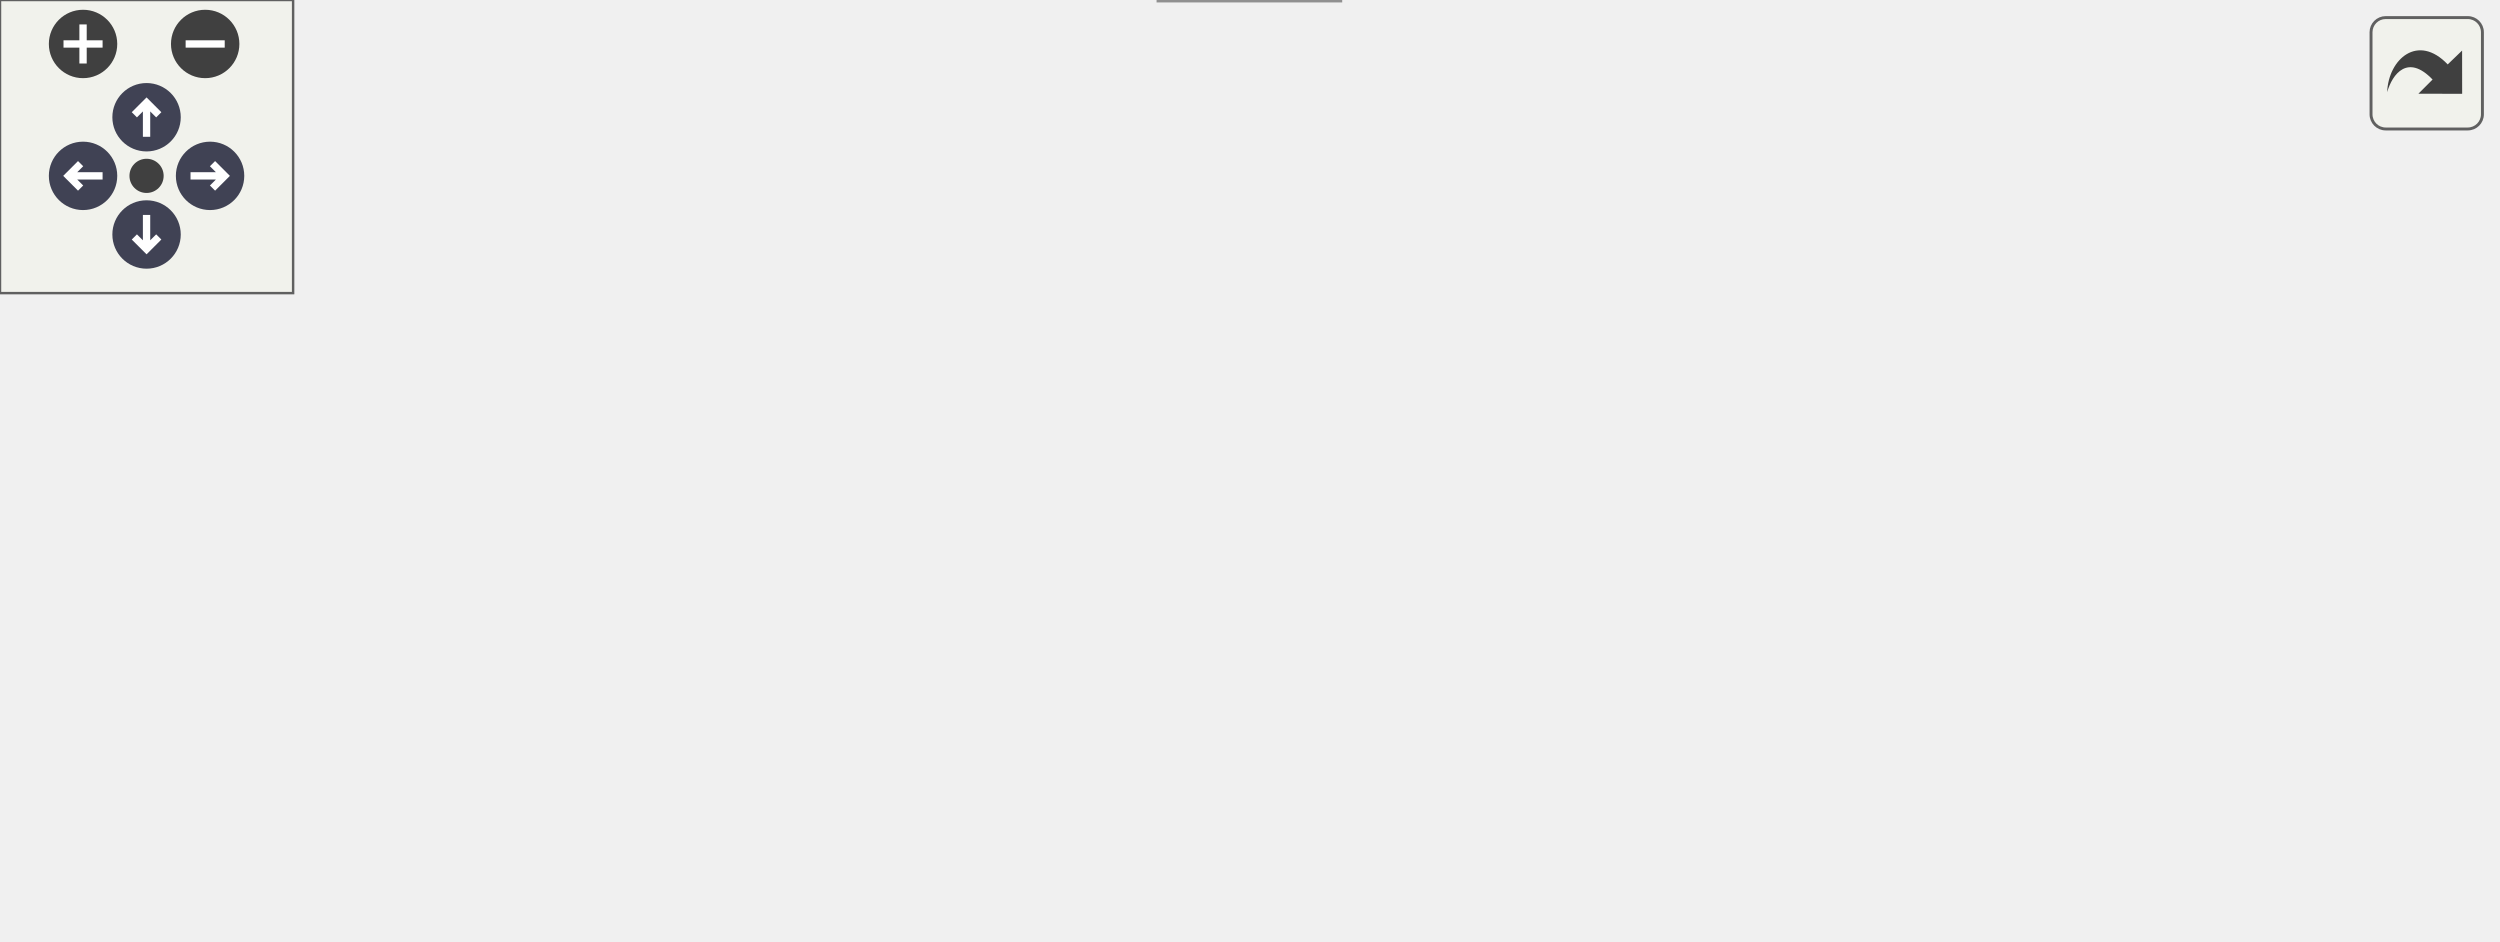
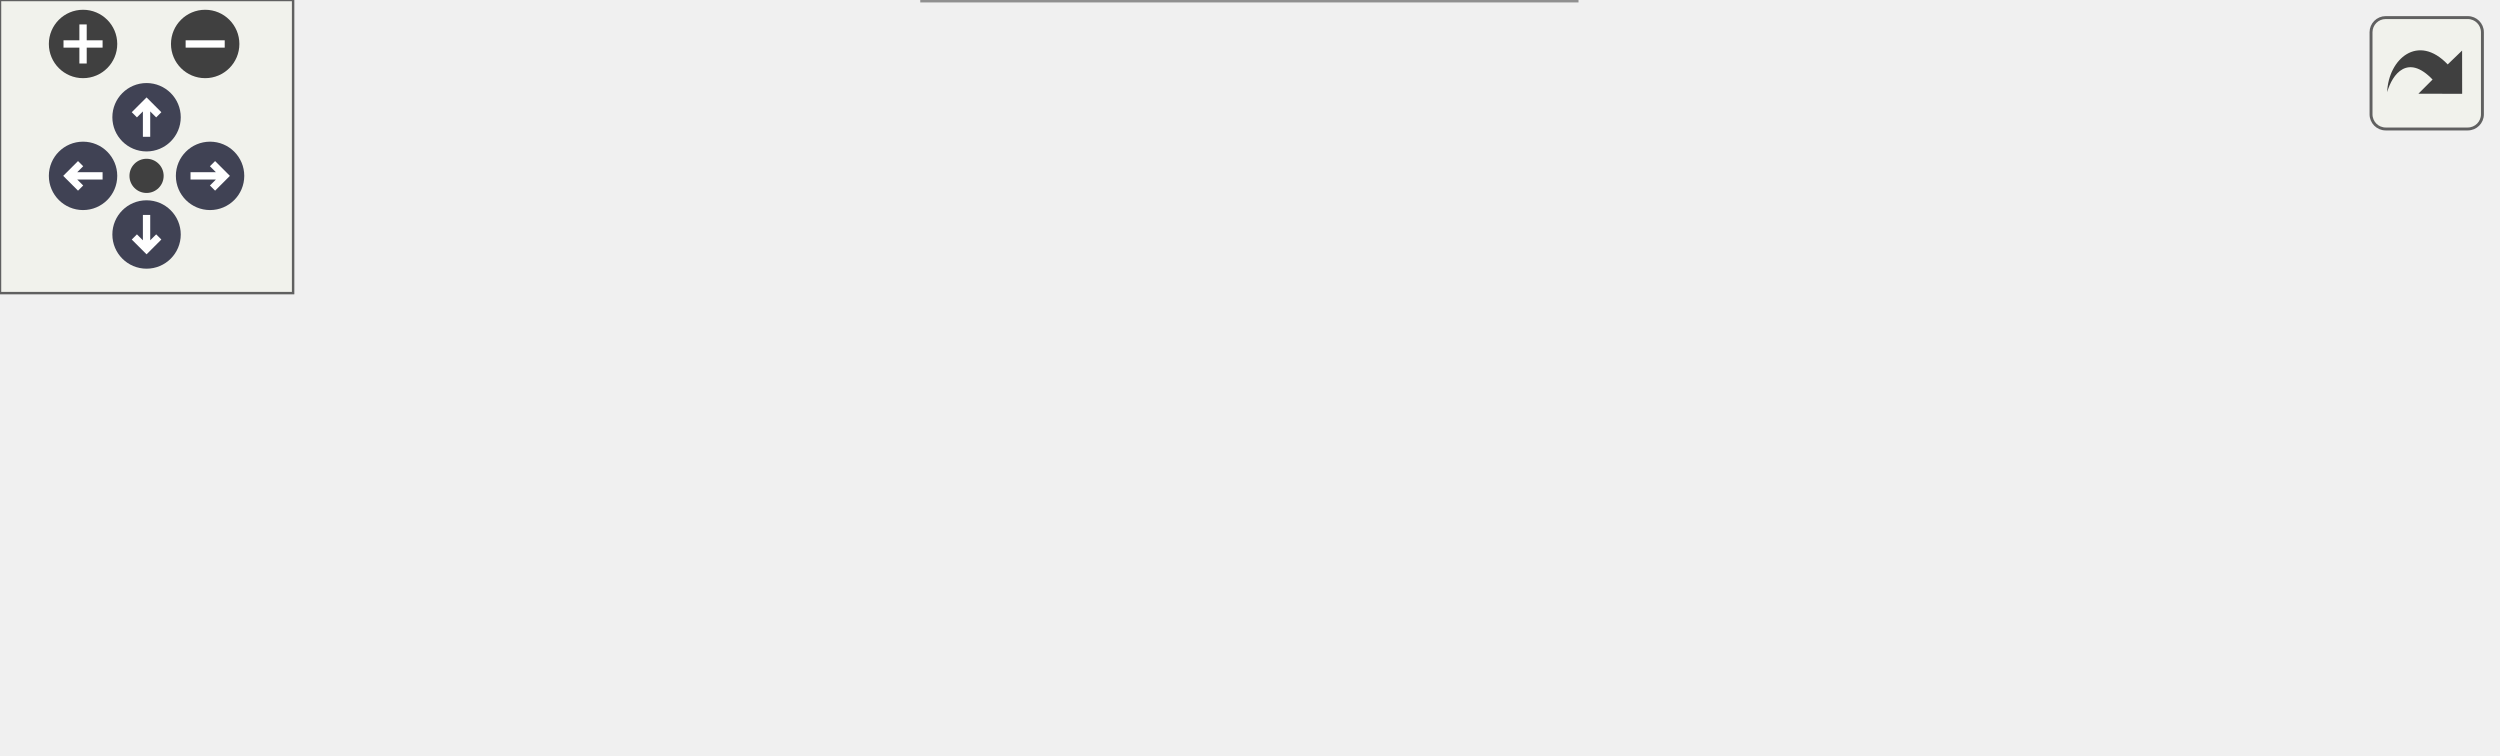
<svg xmlns="http://www.w3.org/2000/svg" xmlns:xlink="http://www.w3.org/1999/xlink" id="main" version="1.1" xml:space="preserve">
  <style type="text/css">
.node, .edge {opacity: 0.7;}
.node.selected, .edge.selected {opacity: 1;}
.edge:hover path { stroke: red; }
.edge:hover polygon { stroke: red; fill: red; }
</style>
  <defs>
    <circle id="rim" cx="0" cy="0" r="7" />
    <circle id="rim2" cx="0" cy="0" r="3.5" />
    <g id="zoomPlus">
      <use xlink:href="#rim" fill="#404040">
        <set attributeName="fill" to="#808080" begin="zoomplus.mouseover" end="zoomplus.mouseout" />
      </use>
      <path d="M-4,0h8M0,-4v8" fill="none" stroke="white" stroke-width="1.5" pointer-events="none" />
    </g>
    <g id="zoomMin">
      <use xlink:href="#rim" fill="#404040">
        <set attributeName="fill" to="#808080" begin="zoomminus.mouseover" end="zoomminus.mouseout" />
      </use>
      <path d="M-4,0h8" fill="none" stroke="white" stroke-width="1.5" pointer-events="none" />
    </g>
    <g id="arrowUp" transform="translate(30 24)">
      <use xlink:href="#rim" />
      <path pointer-events="none" fill="none" stroke="white" stroke-width="1.5" d="M0,-3.0v7 M-2.5,-0.5L0,-3.0L2.5,-0.5" />
    </g>
    <g id="arrowRight" transform="rotate(90) translate(36 -43)">
      <use xlink:href="#rim" />
      <path pointer-events="none" fill="none" stroke="white" stroke-width="1.5" d="M0,-3.0v7 M-2.5,-0.5L0,-3.0L2.5,-0.5" />
    </g>
    <g id="arrowDown" transform="rotate(180) translate(-30 -48)">
      <use xlink:href="#rim" />
      <path pointer-events="none" fill="none" stroke="white" stroke-width="1.5" d="M0,-3.0v7 M-2.5,-0.5L0,-3.0L2.5,-0.5" />
    </g>
    <g id="arrowLeft" transform="rotate(270) translate(-36 17)">
      <use xlink:href="#rim" />
      <path pointer-events="none" fill="none" stroke="white" stroke-width="1.5" d="M0,-3.0v7 M-2.5,-0.5L0,-3.0L2.5,-0.5" />
    </g>
    <g id="resetDef">
      <use xlink:href="#rim2" fill="#404040">
        <set attributeName="fill" to="#808080" begin="reset.mouseover" end="reset.mouseout" />
      </use>
    </g>
  </defs>
  <svg id="graph" class="graph">
    <g id="viewport">
      <g id="Node000001" class="node">
        <g id="a_Node000001">
          <a xlink:title=" ">
-             <polygon fill="#999999" stroke="#666666" points="510.75,-76 379.25,-76 379.25,-44 510.75,-44 510.75,-76" />
-             <text xml:space="preserve" text-anchor="start" x="387.25" y="-62.5" font-family="Helvetica,sans-Serif" font-size="10.00">dotnamecpp::utils::</text>
-             <text xml:space="preserve" text-anchor="middle" x="445" y="-50.5" font-family="Helvetica,sans-Serif" font-size="10.00">UtilsFactory::createLogger</text>
+             <polygon fill="#999999" stroke="#666666" points="510.75,-66 379.25,-66 379.25,-34 510.75,-34 510.75,-66" />
+             <text xml:space="preserve" text-anchor="start" x="387.25" y="-52.5" font-family="Helvetica,sans-Serif" font-size="10.00">dotnamecpp::utils::</text>
+             <text xml:space="preserve" text-anchor="middle" x="445" y="-40.5" font-family="Helvetica,sans-Serif" font-size="10.00">UtilsFactory::createLogger</text>
          </a>
        </g>
      </g>
      <g id="Node000002" class="node">
        <g id="a_Node000002">
          <a xlink:href="classdotnamecpp_1_1utils_1_1UtilsFactory.html#a76b90ad17cd7e0dc50796299c94b8567" target="_top" xlink:title="Create complete application components.">
-             <polygon fill="white" stroke="#666666" points="343.25,-132 168.25,-132 168.25,-100 343.25,-100 343.25,-132" />
-             <text xml:space="preserve" text-anchor="start" x="176.25" y="-118.5" font-family="Helvetica,sans-Serif" font-size="10.00">dotnamecpp::utils::</text>
-             <text xml:space="preserve" text-anchor="middle" x="255.75" y="-106.5" font-family="Helvetica,sans-Serif" font-size="10.00">UtilsFactory::createAppComponents</text>
+             <polygon fill="white" stroke="#666666" points="343.25,-94 168.25,-94 168.25,-62 343.25,-62 343.25,-94" />
+             <text xml:space="preserve" text-anchor="start" x="176.25" y="-80.5" font-family="Helvetica,sans-Serif" font-size="10.00">dotnamecpp::utils::</text>
+             <text xml:space="preserve" text-anchor="middle" x="255.75" y="-68.5" font-family="Helvetica,sans-Serif" font-size="10.00">UtilsFactory::createAppComponents</text>
          </a>
        </g>
      </g>
      <g id="edge1_Node000001_Node000002" class="edge">
        <g id="a_edge1_Node000001_Node000002">
          <a xlink:title=" ">
-             <path fill="none" stroke="#63b8ff" d="M380.54,-79.71C368.19,-83.49 355.32,-87.4 343.25,-91 333.81,-93.82 323.78,-96.76 314.02,-99.6" />
-             <polygon fill="#63b8ff" stroke="#63b8ff" points="381.26,-83.15 389.79,-76.86 379.21,-76.46 381.26,-83.15" />
+             <path fill="none" stroke="#63b8ff" d="M367.65,-61.42C359.69,-62.61 351.55,-63.82 343.48,-65.03" />
+             <polygon fill="#63b8ff" stroke="#63b8ff" points="367.9,-64.92 377.28,-59.98 366.87,-58 367.9,-64.92" />
+           </a>
+         </g>
+       </g>
+       <g id="Node000004" class="node">
+         <g id="a_Node000004">
+           <a xlink:href="classdotnamecpp_1_1utils_1_1UtilsFactory.html#a85aa2ef9b8d0cec5f67e3953f0d1937b" target="_top" xlink:title=" ">
+             <polygon fill="white" stroke="#666666" points="322.62,-44 188.88,-44 188.88,0 322.62,0 322.62,-44" />
+             <text xml:space="preserve" text-anchor="start" x="196.88" y="-30.5" font-family="Helvetica,sans-Serif" font-size="10.00">dotnamecpp::utils::</text>
+             <text xml:space="preserve" text-anchor="start" x="196.88" y="-18.5" font-family="Helvetica,sans-Serif" font-size="10.00">UtilsFactory::createDefault</text>
+             <text xml:space="preserve" text-anchor="middle" x="255.75" y="-6.5" font-family="Helvetica,sans-Serif" font-size="10.00">Logger</text>
+           </a>
+         </g>
+       </g>
+       <g id="edge3_Node000001_Node000004" class="edge">
+         <g id="a_edge3_Node000001_Node000004">
+           <a xlink:title=" ">
+             <path fill="none" stroke="#63b8ff" d="M367.61,-38.58C352.82,-36.37 337.44,-34.07 323.01,-31.91" />
+             <polygon fill="#63b8ff" stroke="#63b8ff" points="366.87,-42 377.28,-40.02 367.9,-35.08 366.87,-42" />
          </a>
        </g>
      </g>
      <g id="Node000003" class="node">
        <g id="a_Node000003">
-           <a xlink:href="classdotnamecpp_1_1utils_1_1UtilsFactory.html#a85aa2ef9b8d0cec5f67e3953f0d1937b" target="_top" xlink:title=" ">
-             <polygon fill="white" stroke="#666666" points="322.62,-82 188.88,-82 188.88,-38 322.62,-38 322.62,-82" />
-             <text xml:space="preserve" text-anchor="start" x="196.88" y="-68.5" font-family="Helvetica,sans-Serif" font-size="10.00">dotnamecpp::utils::</text>
-             <text xml:space="preserve" text-anchor="start" x="196.88" y="-56.5" font-family="Helvetica,sans-Serif" font-size="10.00">UtilsFactory::createDefault</text>
-             <text xml:space="preserve" text-anchor="middle" x="255.75" y="-44.5" font-family="Helvetica,sans-Serif" font-size="10.00">Logger</text>
+           <a xlink:href="Application_8cpp.html#a3c04138a5bfe5d72780bb7e82a18e627" target="_top" xlink:title=" ">
+             <polygon fill="white" stroke="#666666" points="84.62,-88 47.62,-88 47.62,-68 84.62,-68 84.62,-88" />
+             <text xml:space="preserve" text-anchor="middle" x="66.12" y="-74.5" font-family="Helvetica,sans-Serif" font-size="10.00">main</text>
          </a>
        </g>
      </g>
-       <g id="edge2_Node000001_Node000003" class="edge">
-         <g id="a_edge2_Node000001_Node000003">
+       <g id="edge2_Node000002_Node000003" class="edge">
+         <g id="a_edge2_Node000002_Node000003">
          <a xlink:title=" ">
-             <path fill="none" stroke="#63b8ff" d="M367.61,-60C352.82,-60 337.44,-60 323.01,-60" />
-             <polygon fill="#63b8ff" stroke="#63b8ff" points="367.26,-63.5 377.26,-60 367.26,-56.5 367.26,-63.5" />
+             <path fill="none" stroke="#63b8ff" d="M156.43,-78C128.93,-78 101.94,-78 84.96,-78" />
+             <polygon fill="#63b8ff" stroke="#63b8ff" points="156.29,-81.5 166.29,-78 156.29,-74.5 156.29,-81.5" />
          </a>
        </g>
      </g>
      <g id="Node000005" class="node">
        <g id="a_Node000005">
-           <a xlink:href="Application_8cpp.html#a3c04138a5bfe5d72780bb7e82a18e627" target="_top" xlink:title=" ">
-             <polygon fill="white" stroke="#666666" points="274.25,-20 237.25,-20 237.25,0 274.25,0 274.25,-20" />
-             <text xml:space="preserve" text-anchor="middle" x="255.75" y="-6.5" font-family="Helvetica,sans-Serif" font-size="10.00">main</text>
+           <a xlink:href="classdotnamecpp_1_1utils_1_1UtilsFactory.html#afcf1273b868694eaeb8390bc41241049" target="_top" xlink:title=" ">
+             <polygon fill="white" stroke="#666666" points="132.25,-38 0,-38 0,-6 132.25,-6 132.25,-38" />
+             <text xml:space="preserve" text-anchor="start" x="8" y="-24.5" font-family="Helvetica,sans-Serif" font-size="10.00">dotnamecpp::utils::</text>
+             <text xml:space="preserve" text-anchor="middle" x="66.12" y="-12.5" font-family="Helvetica,sans-Serif" font-size="10.00">UtilsFactory::createBundle</text>
          </a>
        </g>
      </g>
-       <g id="edge4_Node000001_Node000005" class="edge">
-         <g id="a_edge4_Node000001_Node000005">
+       <g id="edge4_Node000004_Node000005" class="edge">
+         <g id="a_edge4_Node000004_Node000005">
          <a xlink:title=" ">
-             <path fill="none" stroke="#63b8ff" d="M382.78,-40.28C369.78,-36.34 356.11,-32.38 343.25,-29 319.76,-22.82 292.31,-17.03 274.74,-13.5" />
-             <polygon fill="#63b8ff" stroke="#63b8ff" points="381.46,-43.54 392.05,-43.13 383.52,-36.85 381.46,-43.54" />
-           </a>
-         </g>
-       </g>
-       <g id="Node000004" class="node">
-         <g id="a_Node000004">
-           <a xlink:href="classdotnamecpp_1_1utils_1_1UtilsFactory.html#afcf1273b868694eaeb8390bc41241049" target="_top" xlink:title=" ">
-             <polygon fill="white" stroke="#666666" points="132.25,-76 0,-76 0,-44 132.25,-44 132.25,-76" />
-             <text xml:space="preserve" text-anchor="start" x="8" y="-62.5" font-family="Helvetica,sans-Serif" font-size="10.00">dotnamecpp::utils::</text>
-             <text xml:space="preserve" text-anchor="middle" x="66.12" y="-50.5" font-family="Helvetica,sans-Serif" font-size="10.00">UtilsFactory::createBundle</text>
-           </a>
-         </g>
-       </g>
-       <g id="edge3_Node000003_Node000004" class="edge">
-         <g id="a_edge3_Node000003_Node000004">
-           <a xlink:title=" ">
-             <path fill="none" stroke="#63b8ff" d="M177.38,-60C162.53,-60 147.11,-60 132.68,-60" />
-             <polygon fill="#63b8ff" stroke="#63b8ff" points="177.09,-63.5 187.09,-60 177.09,-56.5 177.09,-63.5" />
+             <path fill="none" stroke="#63b8ff" d="M177.38,-22C162.53,-22 147.11,-22 132.68,-22" />
+             <polygon fill="#63b8ff" stroke="#63b8ff" points="177.09,-25.5 187.09,-22 177.09,-18.5 177.09,-25.5" />
          </a>
        </g>
      </g>
    </g>
  </svg>
  <g id="navigator" transform="translate(0 0)" fill="#404254">
    <rect fill="#f2f5e9" fill-opacity="0.5" stroke="#606060" stroke-width=".5" x="0" y="0" width="60" height="60" />
    <use id="zoomplus" xlink:href="#zoomPlus" x="17" y="9" />
    <use id="zoomminus" xlink:href="#zoomMin" x="42" y="9" />
    <use id="reset" xlink:href="#resetDef" x="30" y="36" />
    <use id="arrowup" xlink:href="#arrowUp" x="0" y="0" />
    <use id="arrowright" xlink:href="#arrowRight" x="0" y="0" />
    <use id="arrowdown" xlink:href="#arrowDown" x="0" y="0" />
    <use id="arrowleft" xlink:href="#arrowLeft" x="0" y="0" />
  </g>
  <svg viewBox="0 0 15 15" width="100%" height="30px" preserveAspectRatio="xMaxYMin meet">
    <g id="arrow_out" transform="scale(0.3 0.3)">
      <a xlink:href="classdotnamecpp_1_1utils_1_1UtilsFactory_accf95777b78081e29cd677b633ab9461_icgraph_org.svg" target="_base">
        <rect id="button" ry="5" rx="5" y="6" x="6" height="38" width="38" fill="#f2f5e9" fill-opacity="0.5" stroke="#606060" stroke-width="1.0" />
        <path id="arrow" d="M 11.5,31.437 C 11.94,20.098 22.043,11.323 32.159,21.979 L 37.069,17.246 C 37.069,17.246 37.088,32 37.088,32 L 22.16,31.978 C 22.16,31.978 26.998,27.14 26.998,27.14 C 18.529,18.264 13.292,25.23 11.5,31.437 z" style="fill:#404040;" />
      </a>
    </g>
  </svg>
  <style type="text/css">

[data-mouse-over-selected='false'] { opacity: 0.7; }
[data-mouse-over-selected='true']  { opacity: 1.0; }

</style>
</svg>
